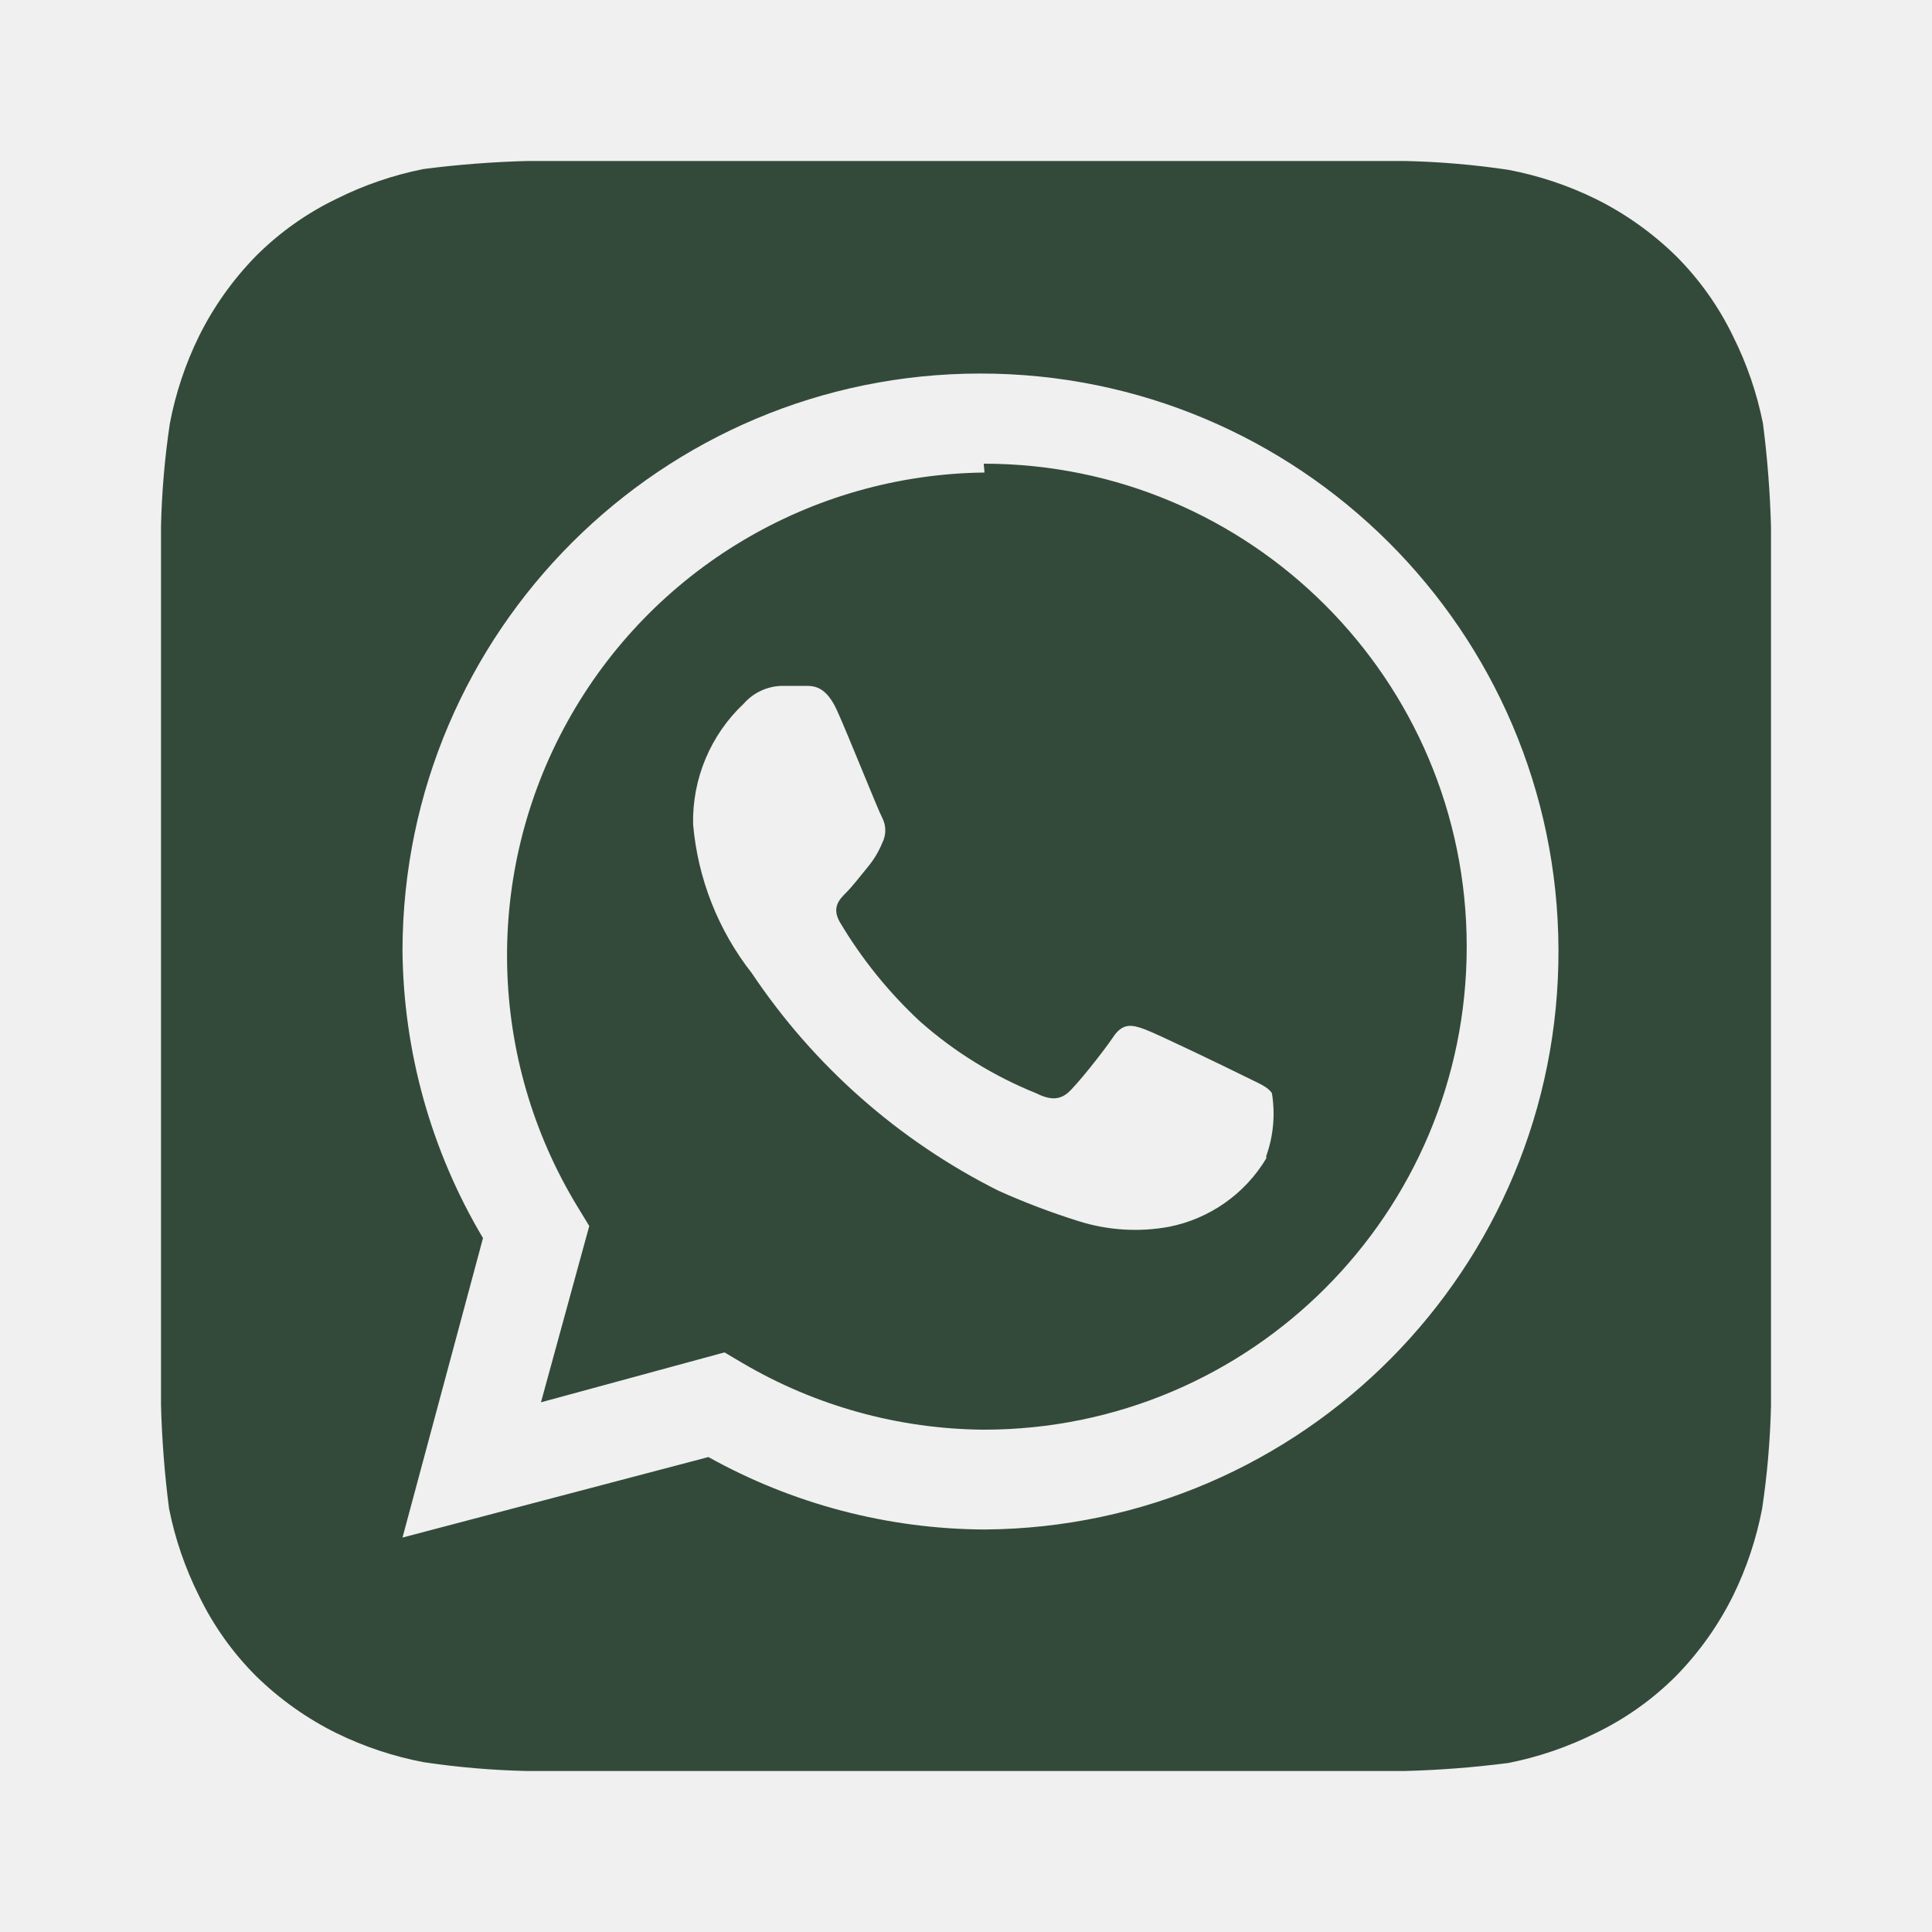
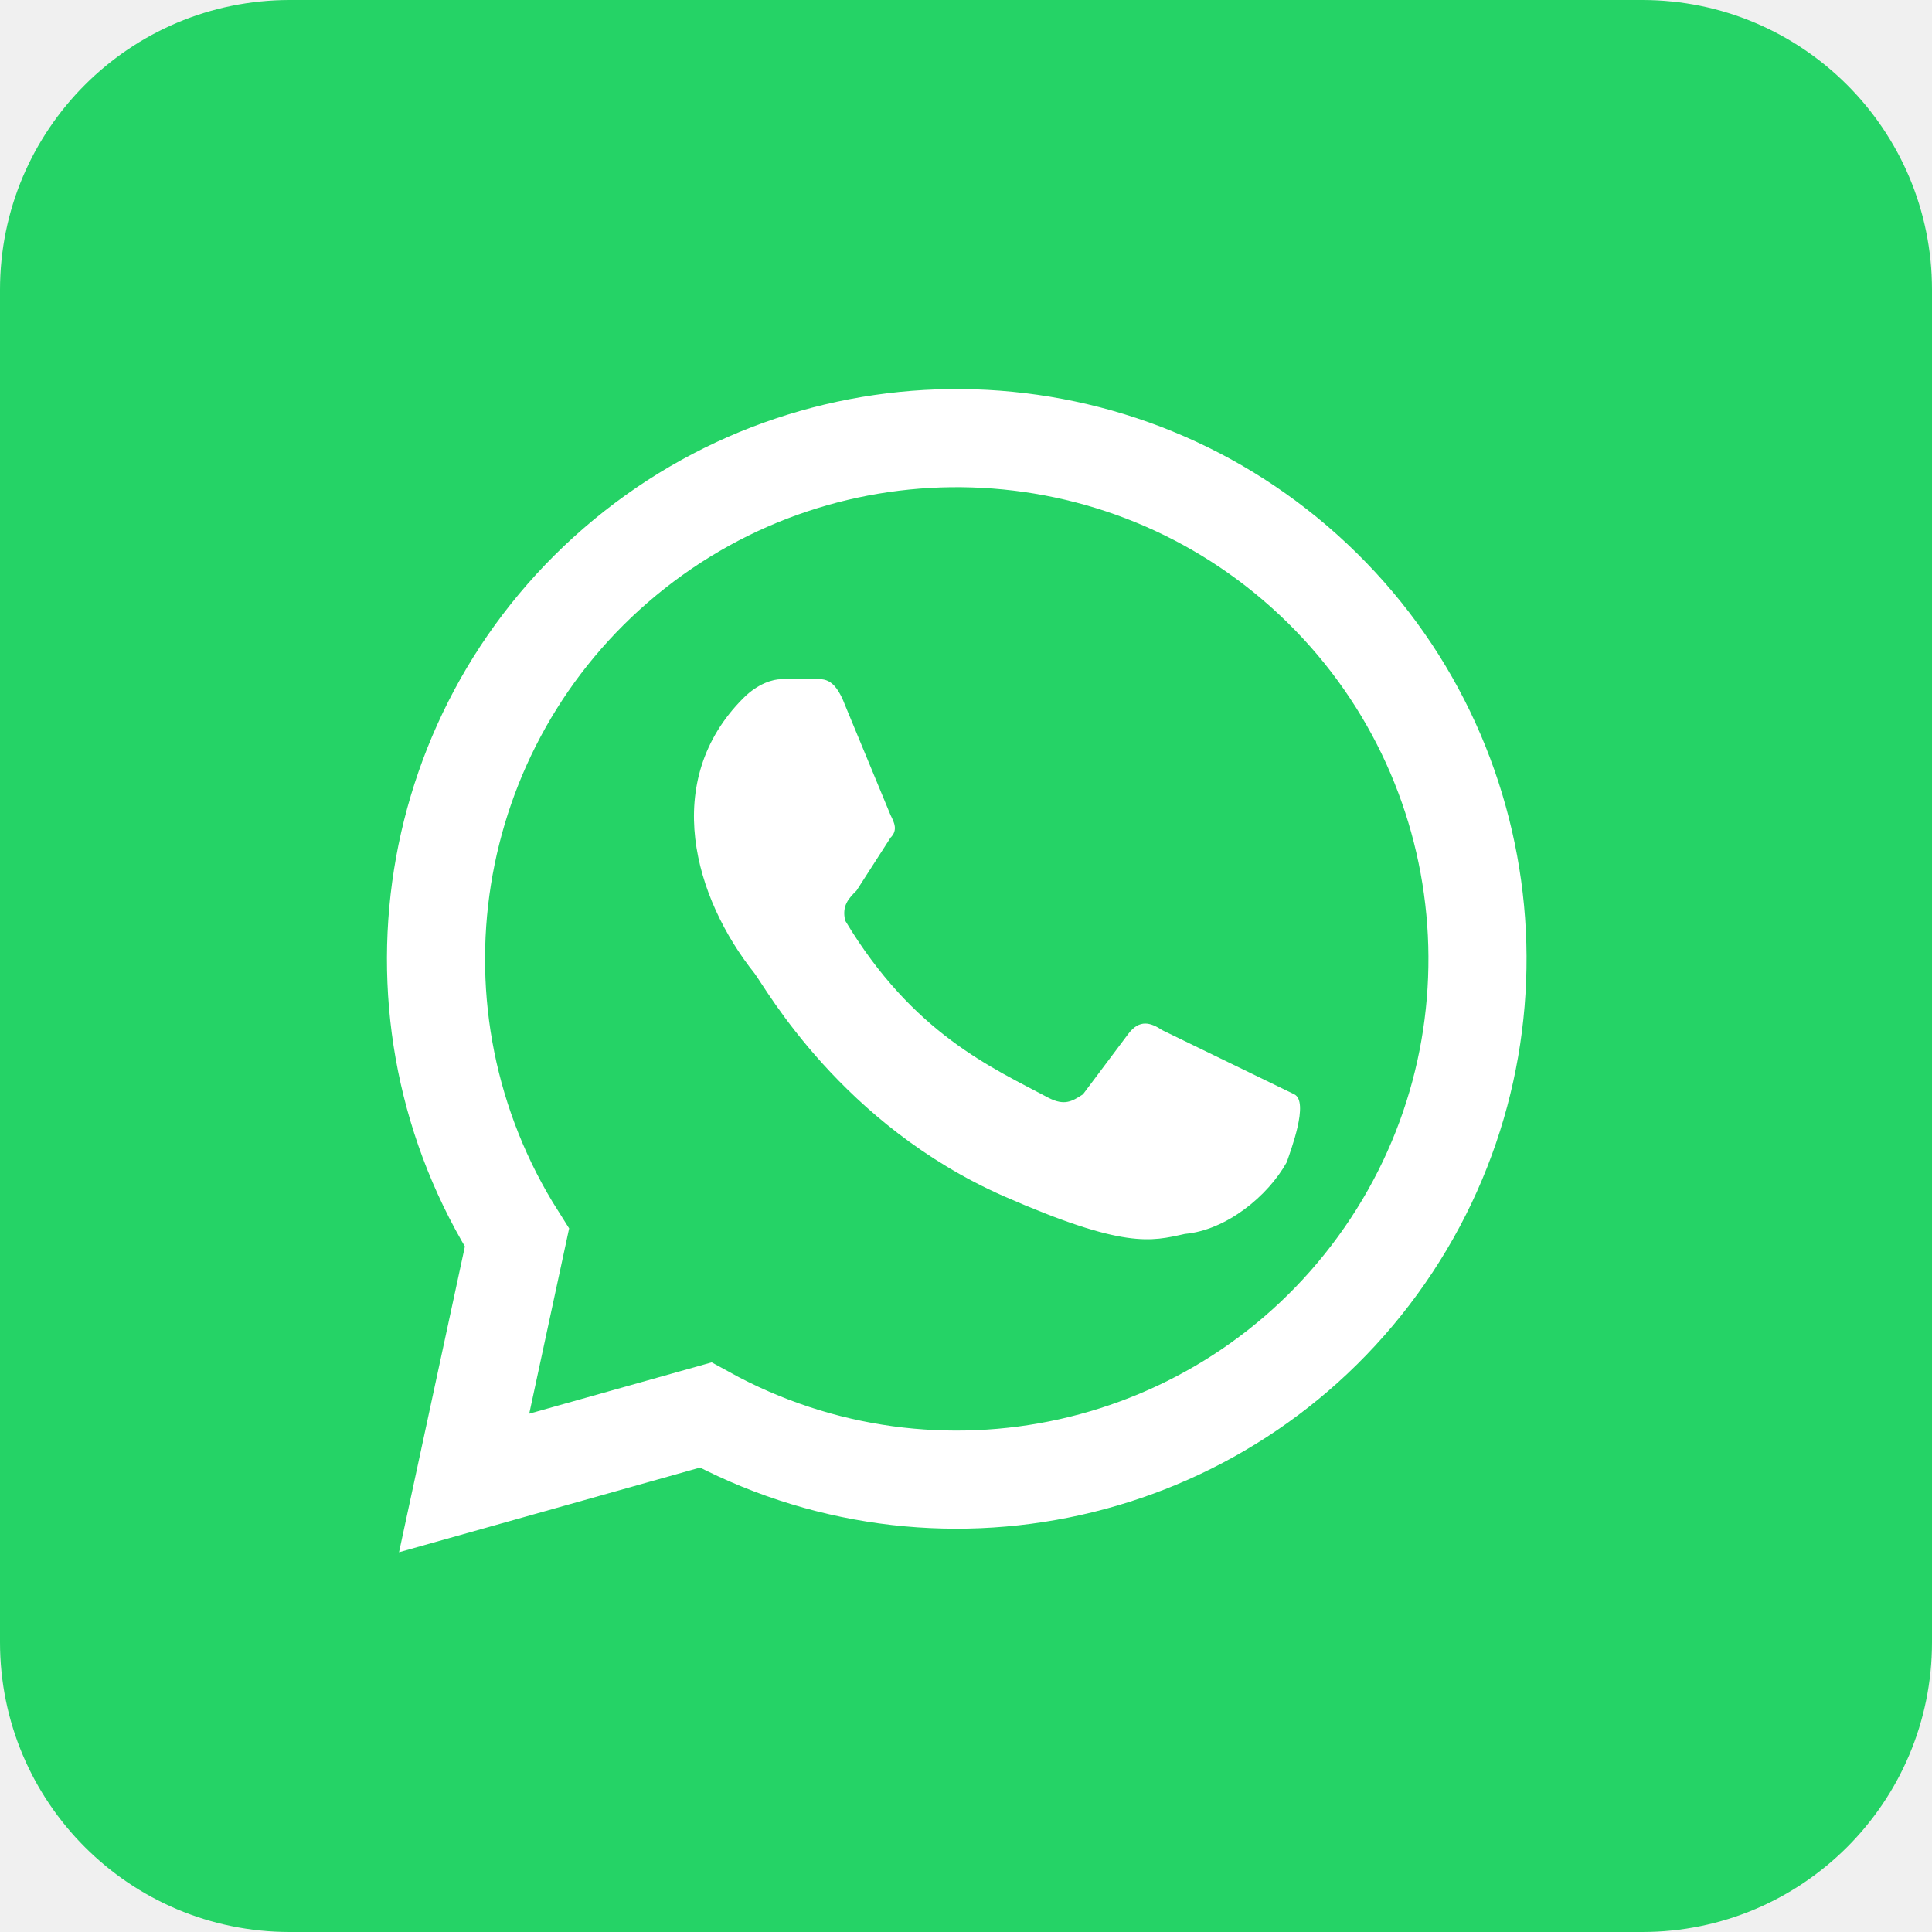
- <svg xmlns="http://www.w3.org/2000/svg" fill="#334a3b" viewBox="0 0 24 24" data-name="Layer 1">
+ <svg xmlns="http://www.w3.org/2000/svg" aria-label="WhatsApp" role="img" viewBox="0 0 512 512" width="800px" height="800px" fill="#000000">
  <g id="SVGRepo_bgCarrier" stroke-width="0" />
  <g id="SVGRepo_tracerCarrier" stroke-linecap="round" stroke-linejoin="round" />
  <g id="SVGRepo_iconCarrier">
-     <path d="M22,6.55a12.61,12.61,0,0,0-.1-1.29,4.29,4.29,0,0,0-.37-1.08,3.66,3.66,0,0,0-.71-1,3.91,3.91,0,0,0-1-.71,4.28,4.28,0,0,0-1.08-.36A10.21,10.21,0,0,0,17.46,2H6.55a12.61,12.61,0,0,0-1.29.1,4.29,4.29,0,0,0-1.08.37,3.66,3.66,0,0,0-1,.71,3.91,3.91,0,0,0-.71,1,4.28,4.28,0,0,0-.36,1.08A10.21,10.21,0,0,0,2,6.54C2,6.73,2,7,2,7.08v9.84c0,.11,0,.35,0,.53a12.61,12.61,0,0,0,.1,1.29,4.29,4.29,0,0,0,.37,1.08,3.66,3.66,0,0,0,.71,1,3.91,3.91,0,0,0,1,.71,4.28,4.28,0,0,0,1.08.36A10.21,10.21,0,0,0,6.54,22H17.45a12.61,12.61,0,0,0,1.29-.1,4.29,4.29,0,0,0,1.08-.37,3.66,3.66,0,0,0,1-.71,3.91,3.91,0,0,0,.71-1,4.28,4.28,0,0,0,.36-1.08A10.21,10.21,0,0,0,22,17.46c0-.19,0-.43,0-.54V7.08C22,7,22,6.73,22,6.55ZM12.23,19h0A7.12,7.12,0,0,1,8.8,18.1L5,19.1l1-3.72a7.11,7.11,0,0,1-1-3.58A7.18,7.18,0,1,1,12.23,19Zm0-13.13A6,6,0,0,0,7.18,15l.14.23-.6,2.19L9,16.8l.22.13a6,6,0,0,0,3,.83h0a6,6,0,0,0,6-6,6,6,0,0,0-6-6Zm3.5,8.52a1.82,1.82,0,0,1-1.21.85,2.33,2.33,0,0,1-1.12-.07,8.9,8.9,0,0,1-1-.38,8,8,0,0,1-3.06-2.7,3.48,3.48,0,0,1-.73-1.85,2,2,0,0,1,.63-1.5.65.65,0,0,1,.48-.22H10c.11,0,.26,0,.4.31s.51,1.24.56,1.33a.34.34,0,0,1,0,.31,1.14,1.14,0,0,1-.18.3c-.09.11-.19.24-.27.32s-.18.18-.08.36a5.56,5.56,0,0,0,1,1.24,5,5,0,0,0,1.44.89c.18.09.29.08.39,0s.45-.52.57-.7.24-.15.4-.09,1.05.49,1.23.58.29.13.34.21A1.56,1.56,0,0,1,15.73,14.36Z" />
+     <rect width="512" height="512" rx="15%" fill="#25d366" />
+     <path fill="#25d366" stroke="#ffffff" stroke-width="26" d="M123 393l14-65a138 138 0 1150 47z" />
+     <path fill="#ffffff" d="M308 273c-3-2-6-3-9 1l-12 16c-3 2-5 3-9 1-15-8-36-17-54-47-1-4 1-6 3-8l9-14c2-2 1-4 0-6l-12-29c-3-8-6-7-9-7h-8c-2 0-6 1-10 5-22 22-13 53 3 73 3 4 23 40 66 59 32 14 39 12 48 10 11-1 22-10 27-19 1-3 6-16 2-18" />
  </g>
</svg>
